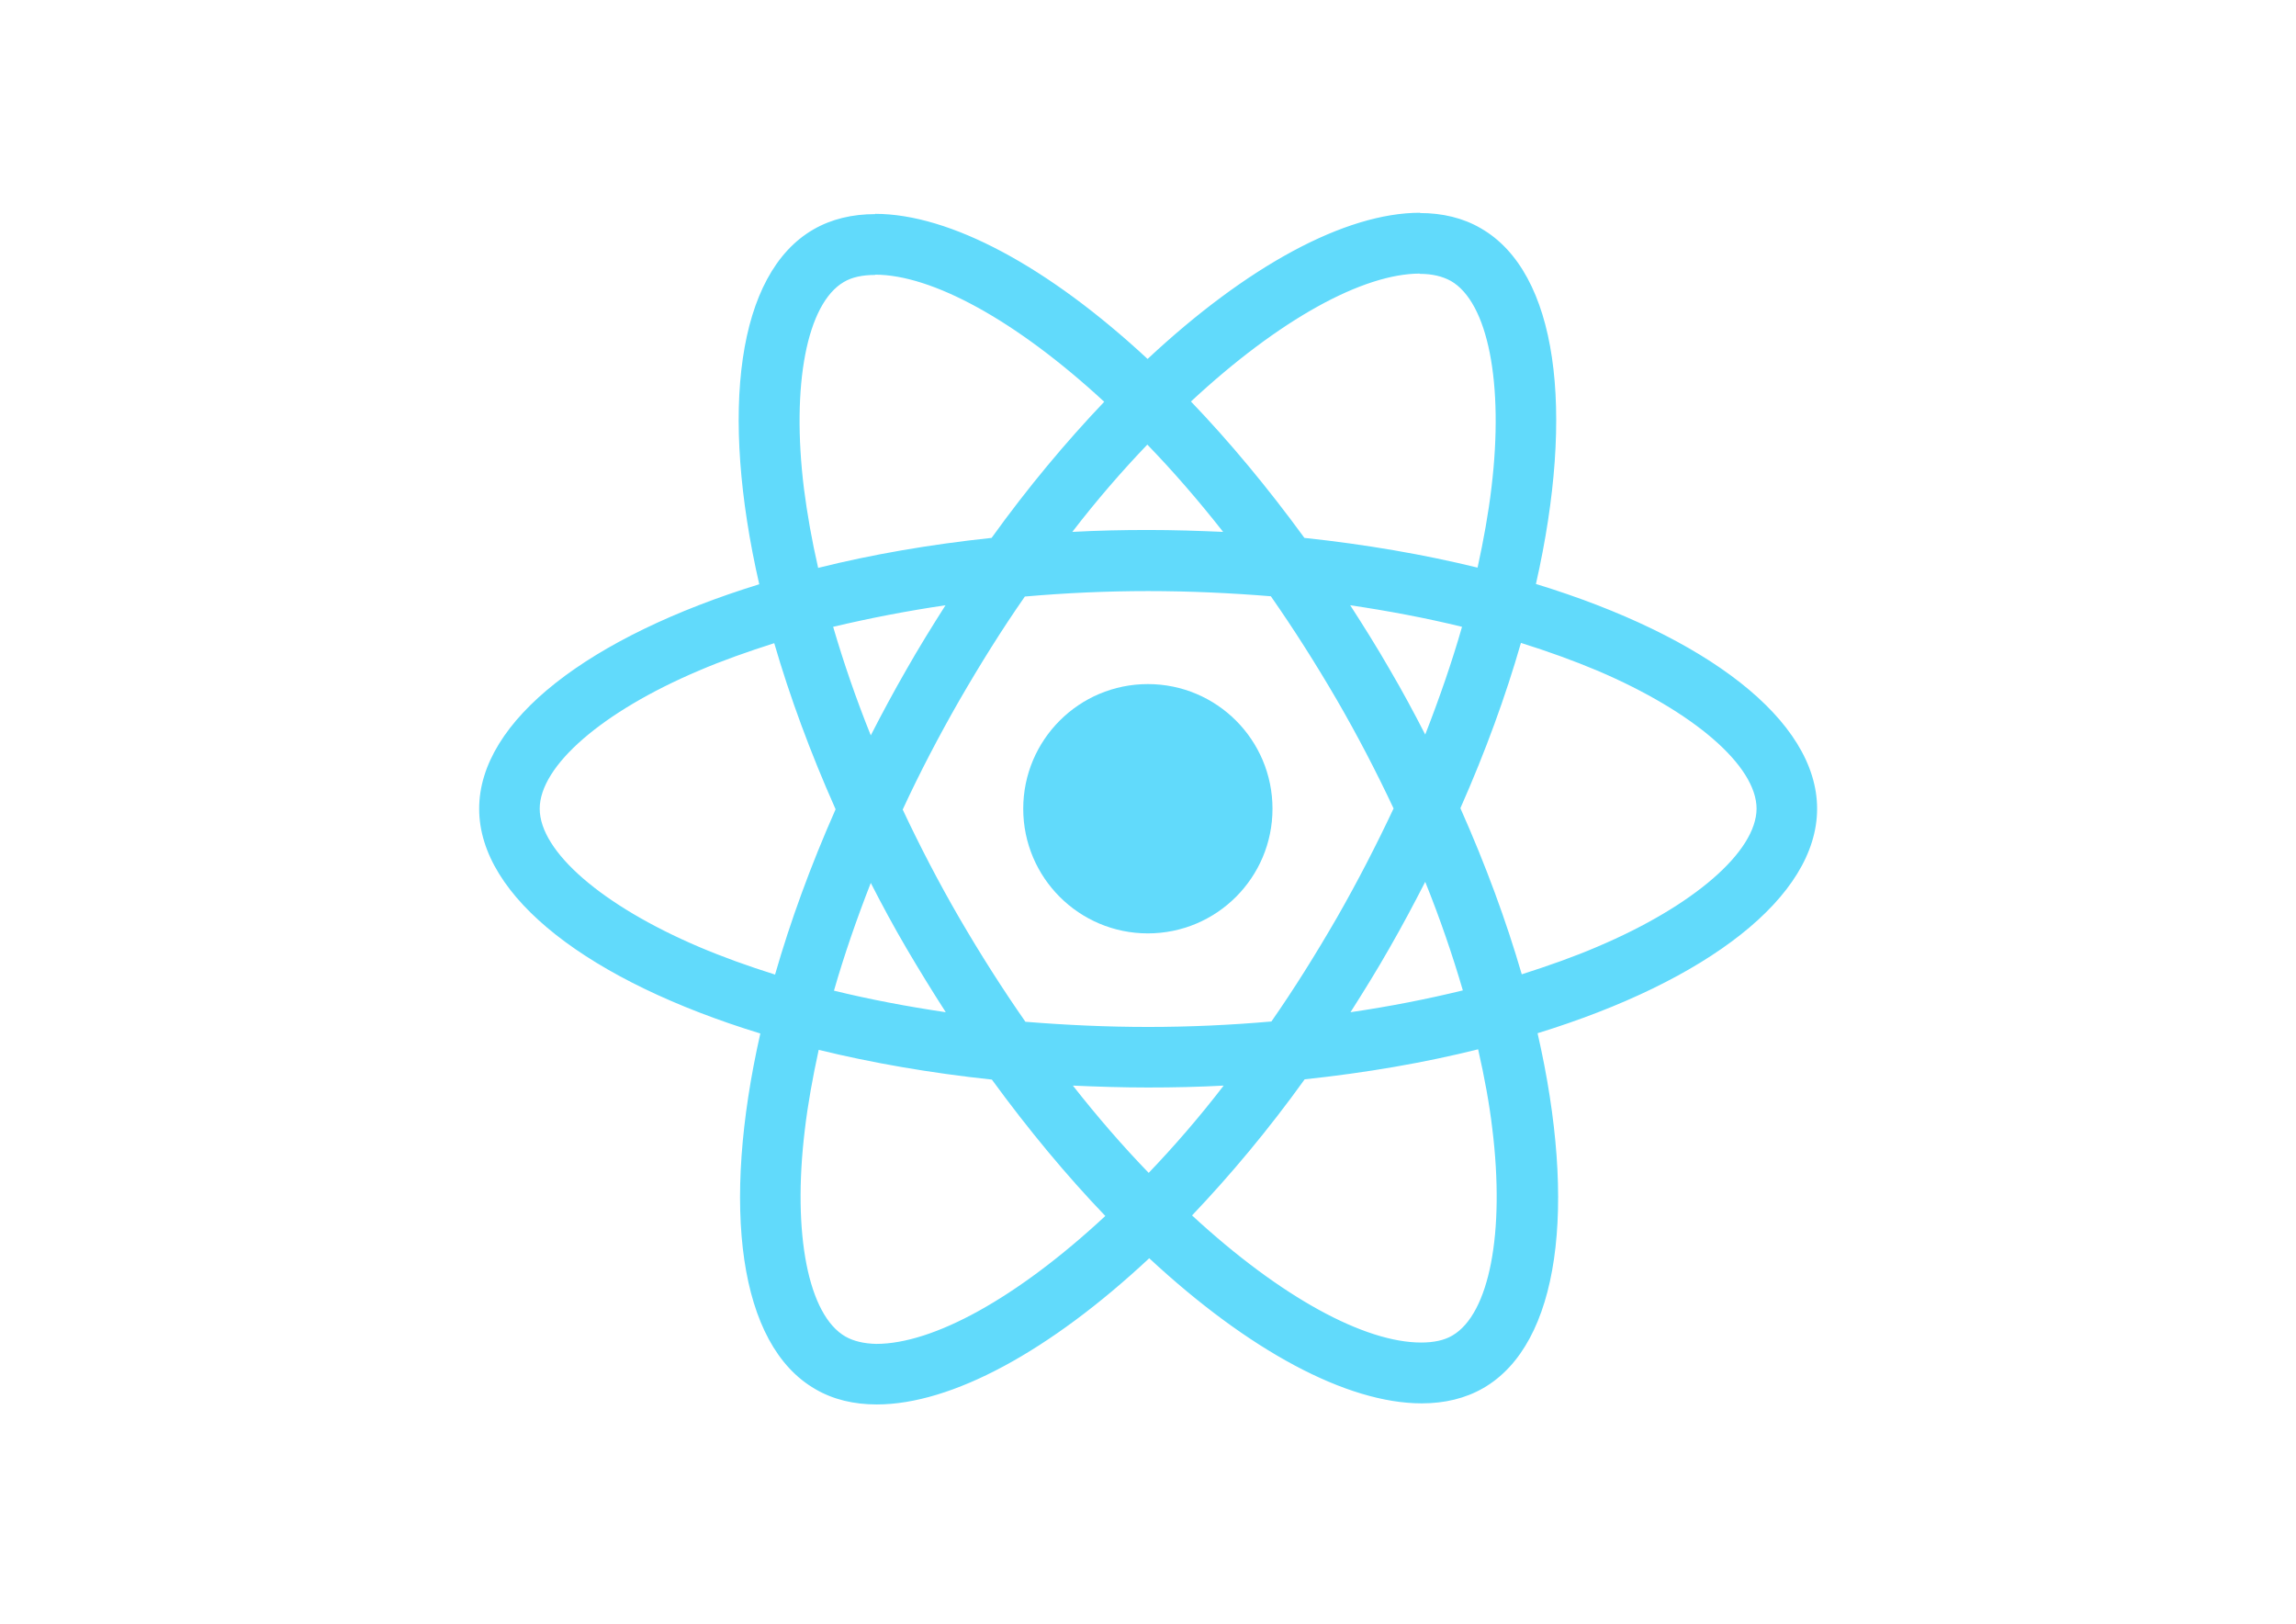
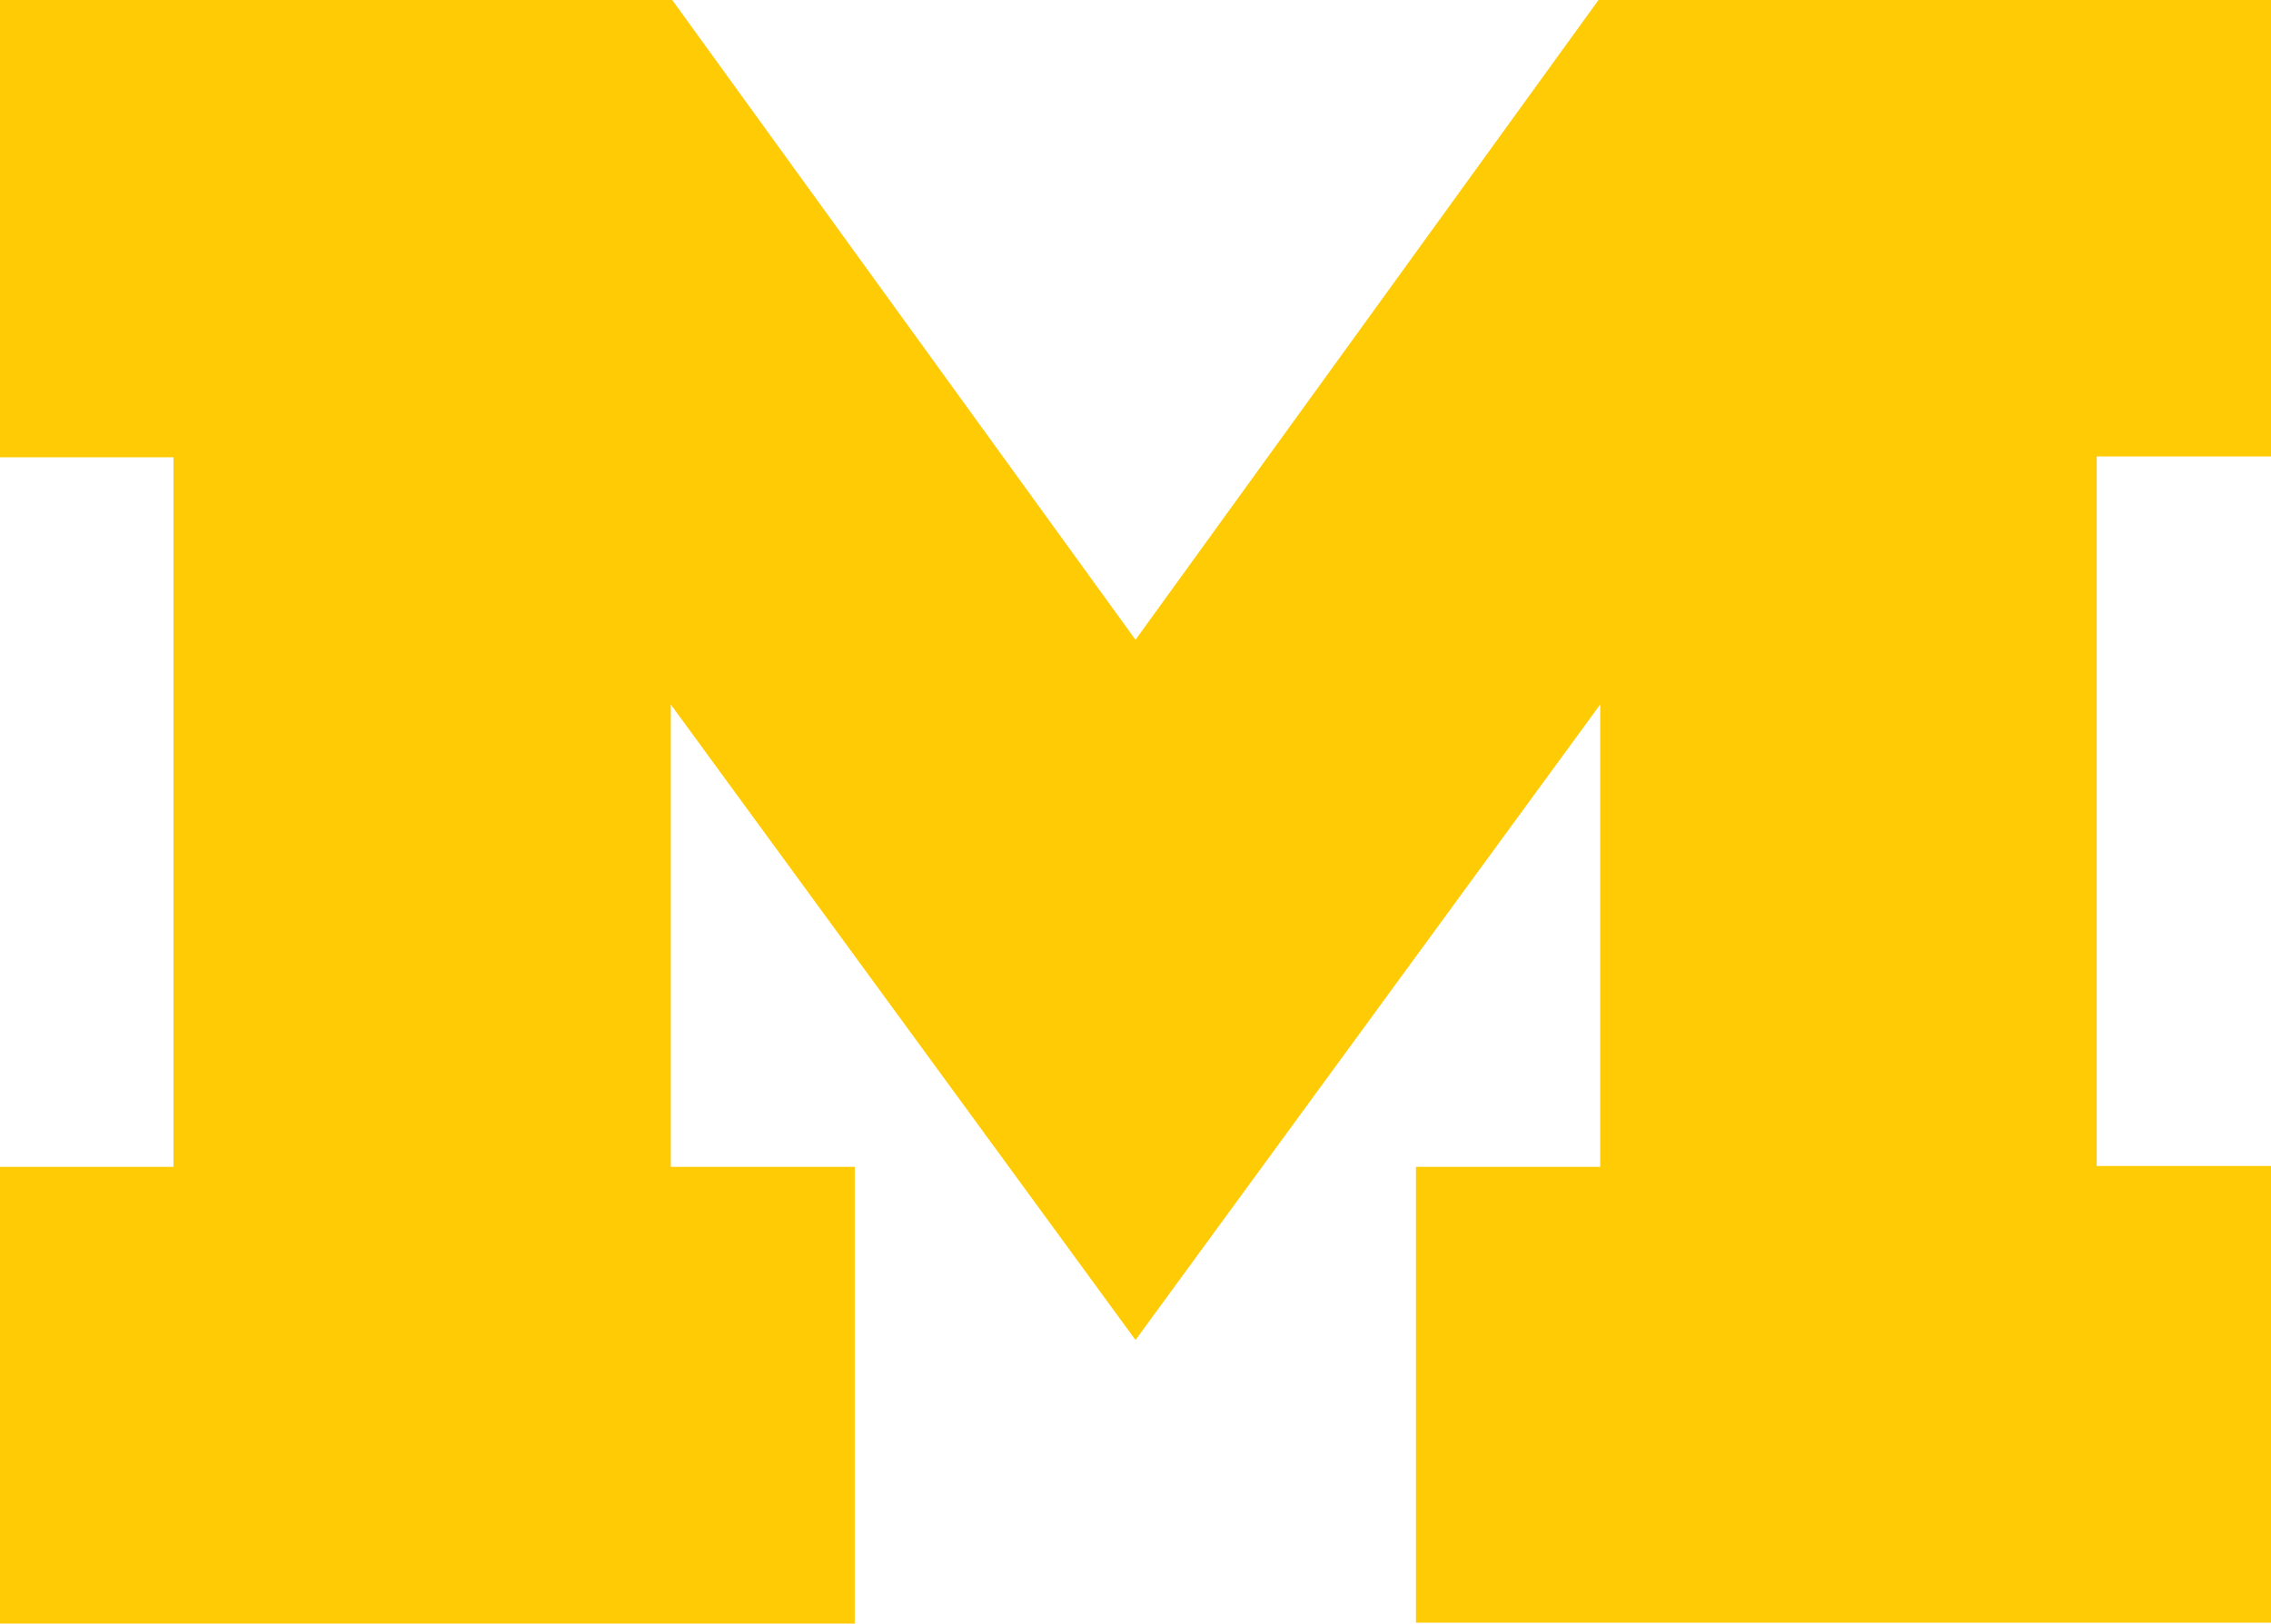
- <svg xmlns="http://www.w3.org/2000/svg" viewBox="0 0 841.9 595.3">
-   <g fill="#61DAFB">
-     <path d="M666.3 296.5c0-32.5-40.7-63.3-103.1-82.4 14.4-63.6 8-114.2-20.2-130.4-6.5-3.8-14.1-5.6-22.4-5.6v22.3c4.6 0 8.3.9 11.4 2.6 13.6 7.8 19.5 37.5 14.9 75.7-1.1 9.4-2.9 19.3-5.1 29.4-19.6-4.8-41-8.5-63.5-10.9-13.5-18.5-27.5-35.3-41.6-50 32.6-30.3 63.2-46.9 84-46.9V78c-27.5 0-63.5 19.6-99.9 53.6-36.4-33.8-72.4-53.2-99.9-53.2v22.3c20.7 0 51.4 16.5 84 46.6-14 14.7-28 31.4-41.3 49.9-22.6 2.4-44 6.1-63.6 11-2.3-10-4-19.7-5.2-29-4.7-38.2 1.1-67.9 14.6-75.8 3-1.8 6.9-2.6 11.5-2.6V78.5c-8.4 0-16 1.8-22.6 5.6-28.1 16.2-34.4 66.7-19.9 130.1-62.2 19.2-102.7 49.9-102.7 82.3 0 32.5 40.7 63.3 103.1 82.4-14.4 63.6-8 114.2 20.2 130.4 6.5 3.8 14.1 5.6 22.5 5.6 27.5 0 63.5-19.6 99.9-53.6 36.4 33.8 72.4 53.2 99.9 53.2 8.4 0 16-1.8 22.6-5.6 28.1-16.2 34.4-66.7 19.9-130.1 62-19.1 102.5-49.9 102.5-82.3zm-130.2-66.7c-3.7 12.9-8.3 26.2-13.5 39.5-4.1-8-8.4-16-13.1-24-4.6-8-9.5-15.8-14.4-23.4 14.2 2.1 27.9 4.7 41 7.9zm-45.8 106.5c-7.8 13.5-15.8 26.3-24.1 38.2-14.9 1.3-30 2-45.2 2-15.1 0-30.2-.7-45-1.9-8.3-11.9-16.4-24.6-24.2-38-7.6-13.1-14.5-26.4-20.8-39.8 6.2-13.4 13.2-26.8 20.7-39.9 7.8-13.5 15.8-26.3 24.1-38.2 14.9-1.3 30-2 45.2-2 15.1 0 30.2.7 45 1.9 8.3 11.9 16.4 24.6 24.2 38 7.6 13.1 14.5 26.4 20.8 39.8-6.3 13.4-13.2 26.8-20.7 39.9zm32.3-13c5.4 13.4 10 26.8 13.8 39.8-13.1 3.2-26.9 5.9-41.2 8 4.9-7.7 9.8-15.6 14.4-23.7 4.6-8 8.9-16.1 13-24.1zM421.2 430c-9.3-9.6-18.6-20.3-27.8-32 9 .4 18.2.7 27.5.7 9.4 0 18.7-.2 27.8-.7-9 11.7-18.3 22.4-27.5 32zm-74.4-58.9c-14.2-2.1-27.9-4.7-41-7.9 3.7-12.9 8.3-26.2 13.5-39.5 4.1 8 8.4 16 13.1 24 4.7 8 9.5 15.8 14.4 23.4zM420.7 163c9.3 9.6 18.6 20.3 27.8 32-9-.4-18.2-.7-27.5-.7-9.4 0-18.7.2-27.8.7 9-11.7 18.3-22.4 27.5-32zm-74 58.9c-4.9 7.7-9.8 15.6-14.4 23.7-4.6 8-8.9 16-13 24-5.4-13.4-10-26.8-13.8-39.8 13.1-3.1 26.9-5.8 41.2-7.9zm-90.5 125.2c-35.4-15.1-58.3-34.9-58.3-50.6 0-15.7 22.9-35.6 58.3-50.6 8.6-3.7 18-7 27.7-10.1 5.7 19.6 13.2 40 22.5 60.9-9.2 20.8-16.6 41.1-22.2 60.6-9.9-3.1-19.3-6.5-28-10.2zM310 490c-13.6-7.8-19.5-37.5-14.9-75.7 1.1-9.4 2.9-19.3 5.1-29.4 19.6 4.8 41 8.5 63.5 10.9 13.5 18.5 27.5 35.3 41.6 50-32.6 30.3-63.2 46.9-84 46.9-4.5-.1-8.3-1-11.3-2.7zm237.2-76.2c4.7 38.2-1.1 67.9-14.6 75.8-3 1.8-6.9 2.6-11.5 2.6-20.7 0-51.4-16.5-84-46.6 14-14.7 28-31.4 41.3-49.9 22.6-2.4 44-6.1 63.6-11 2.3 10.1 4.1 19.8 5.2 29.1zm38.5-66.7c-8.6 3.7-18 7-27.7 10.1-5.7-19.6-13.2-40-22.5-60.9 9.2-20.8 16.6-41.1 22.2-60.6 9.9 3.1 19.3 6.5 28.1 10.2 35.4 15.1 58.3 34.9 58.3 50.6-.1 15.7-23 35.6-58.4 50.6zM320.8 78.4z" />
-     <circle cx="420.9" cy="296.5" r="45.7" />
-     <path d="M520.5 78.1z" />
-   </g>
+ <svg xmlns="http://www.w3.org/2000/svg" id="Layer_1" data-name="Layer 1" viewBox="0 0 80 57.21">
+   <defs>
+     <style>.cls-1{fill:#ffcb05;}</style>
+   </defs>
+   <path class="cls-1" d="M396.89,324.57l-16.37-22.39v16.29H387v16.09H356.89V318.47H363v-25h-6.11V277.36h23.68l16.32,22.54,16.31-22.54h23.69v16.08h-6.14v25h6.14v16.09H406.77V318.47h6.49V302.18Z" transform="translate(-356.89 -277.36)" />
</svg>
